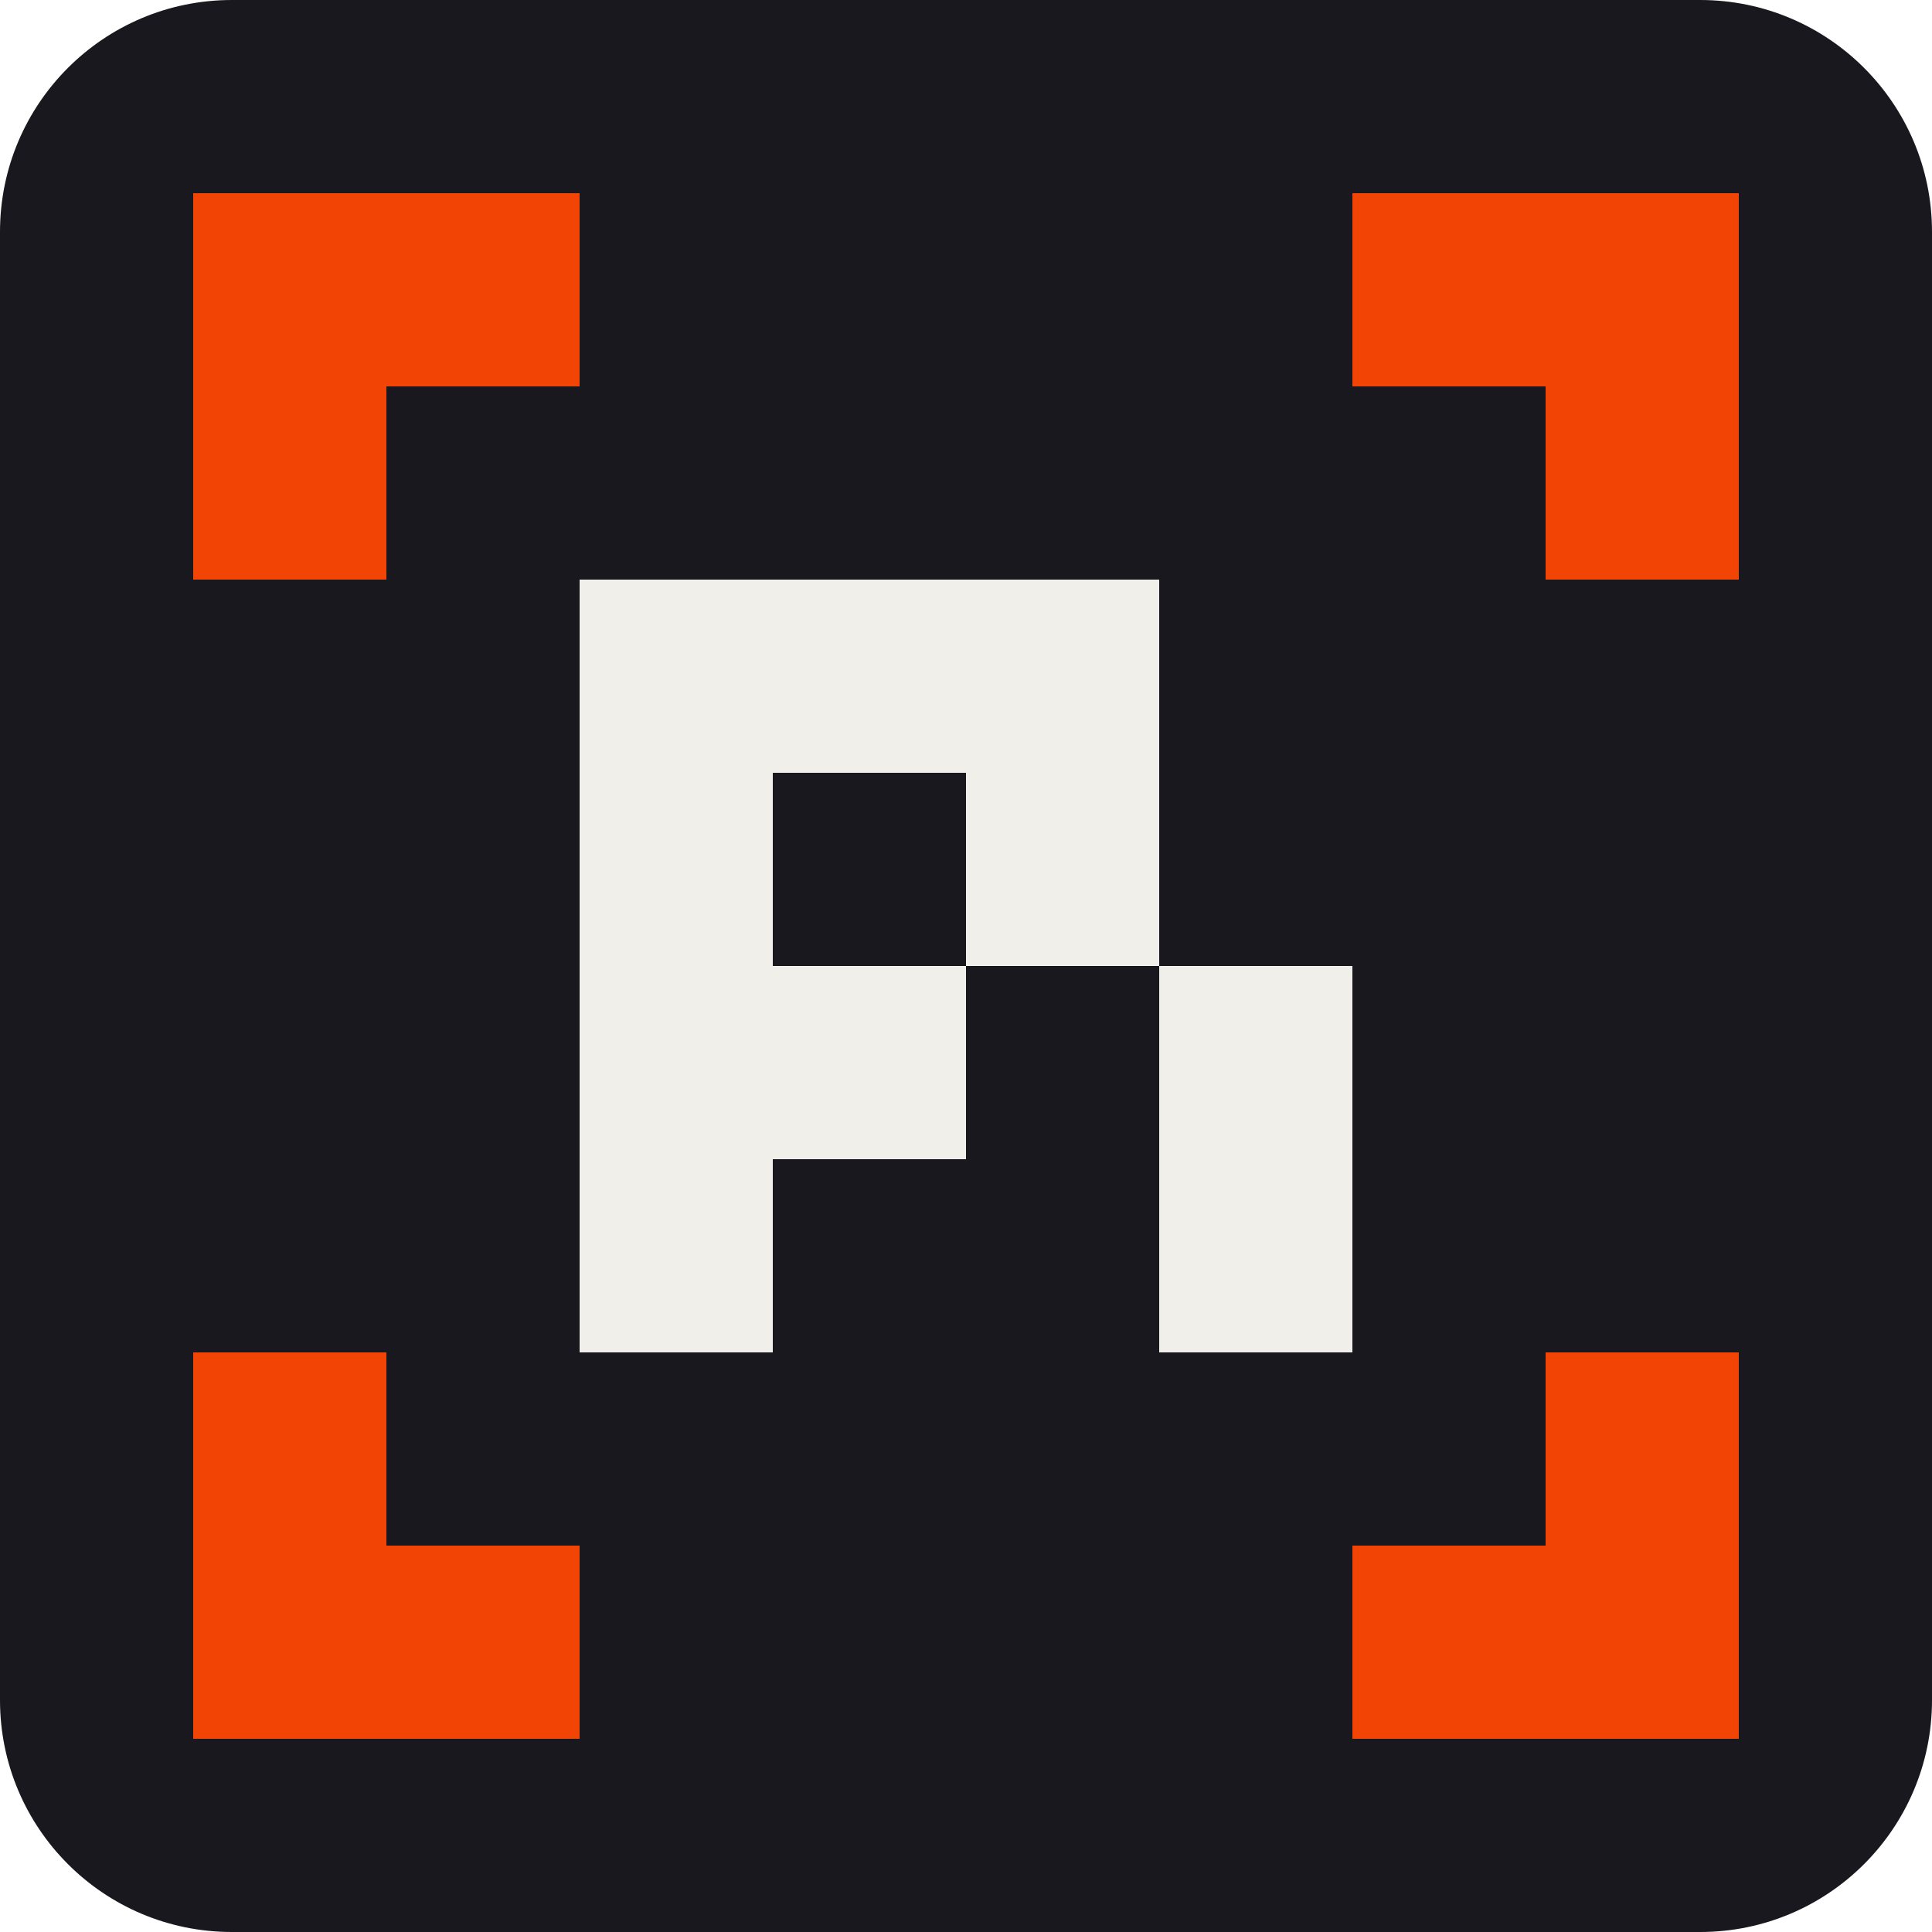
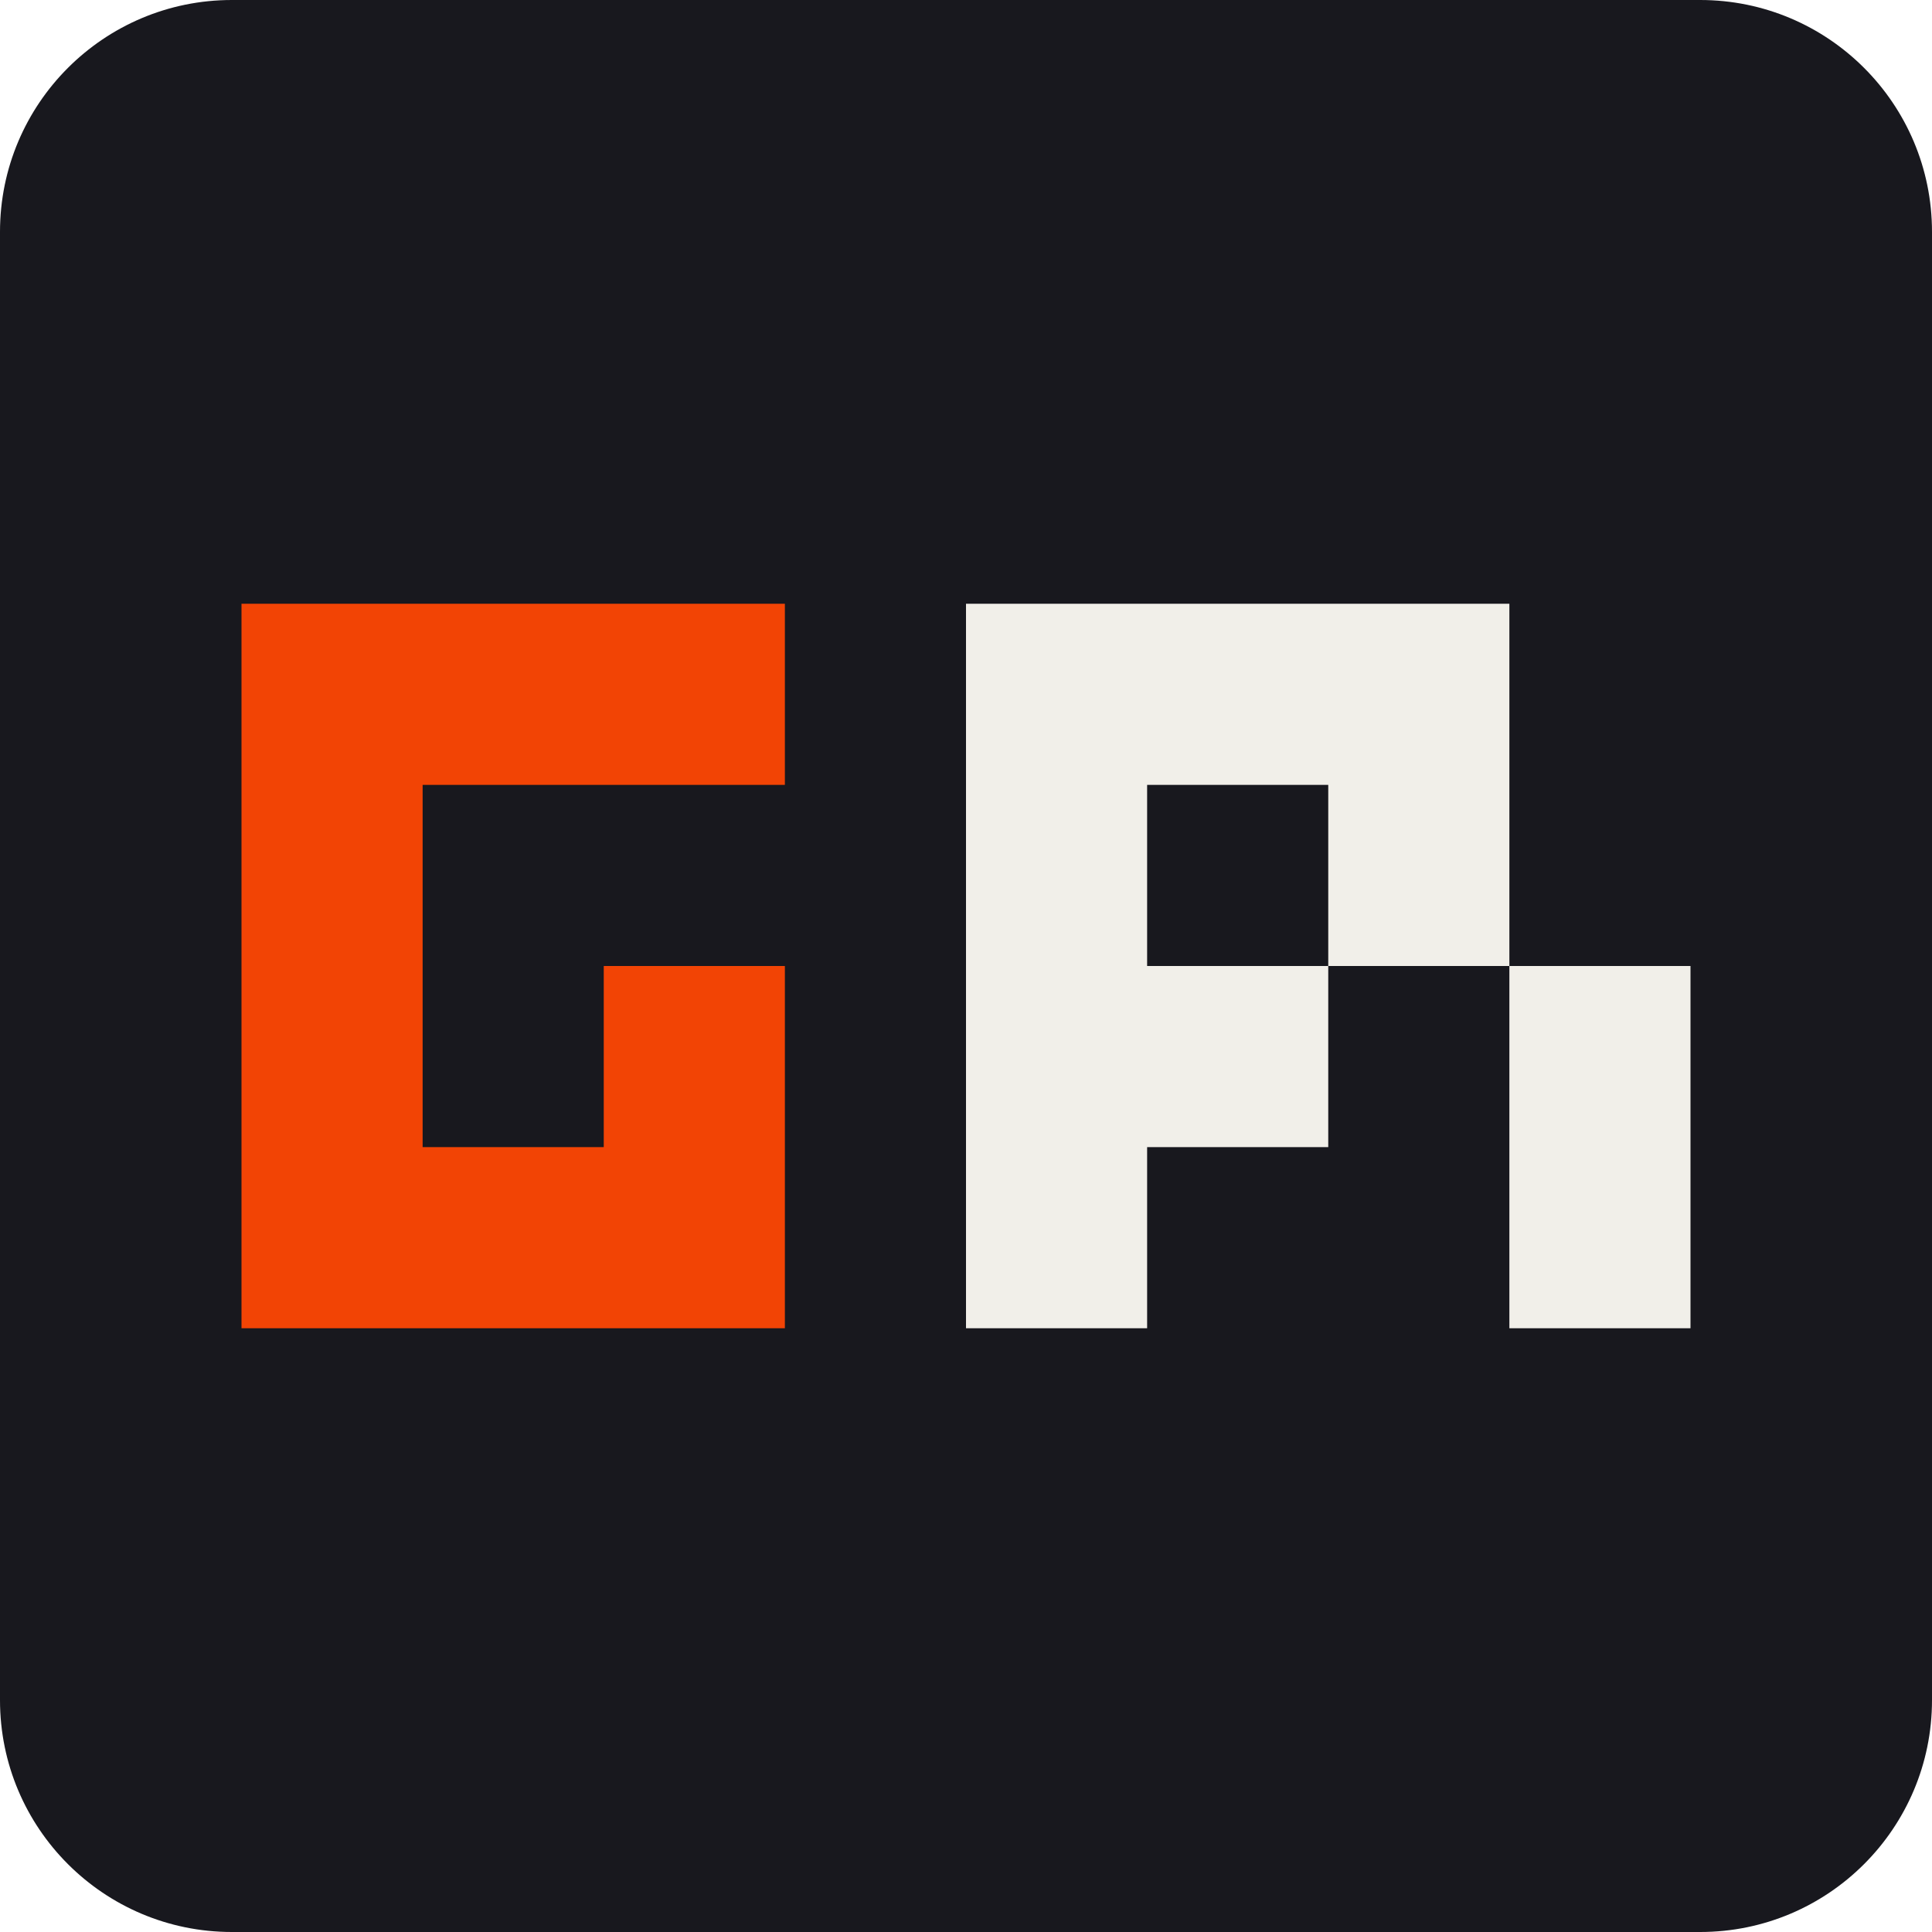
<svg xmlns="http://www.w3.org/2000/svg" viewBox="0 0 800 800">
  <rect width="800" height="800" rx="96" fill="#18181e" />
-   <g transform="translate(80 80) scale(0.8)">
-     <path fill="#F24405" d="M0 0H200V100H100V200H0ZM600 0H800V200H700V100H600ZM0 600H100V700H200V800H0ZM700 600H800V800H600V700H700Z" />
-     <g fill="#F1EFE9" transform="translate(200 200)">
+   <g transform="translate(100 250) scale(0.75)">
+     <path fill="#F24405" d="M0 0H300V100H100V300H200V200H300V400H0Z" />
+     <g fill="#F1EFE9" transform="translate(400 0)">
      <path fill-rule="evenodd" d="M0 0H300V200H200V300H100V400H0ZM100 100V200H200V100Z" />
      <path d="M300 200H400V400H300Z" />
    </g>
  </g>
</svg>
